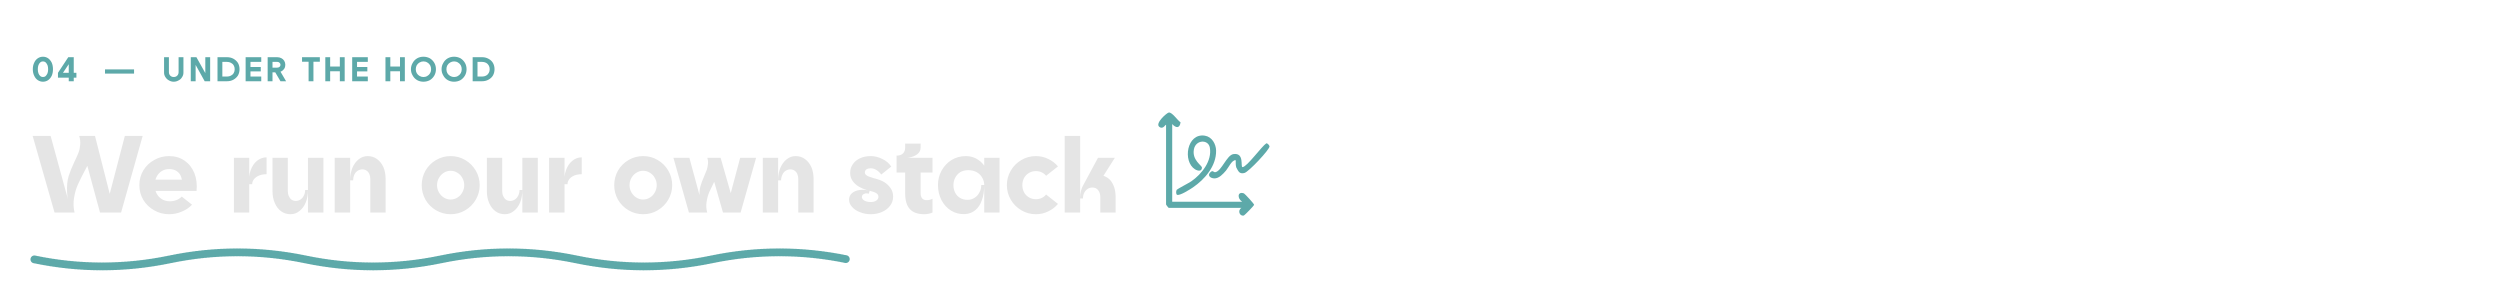
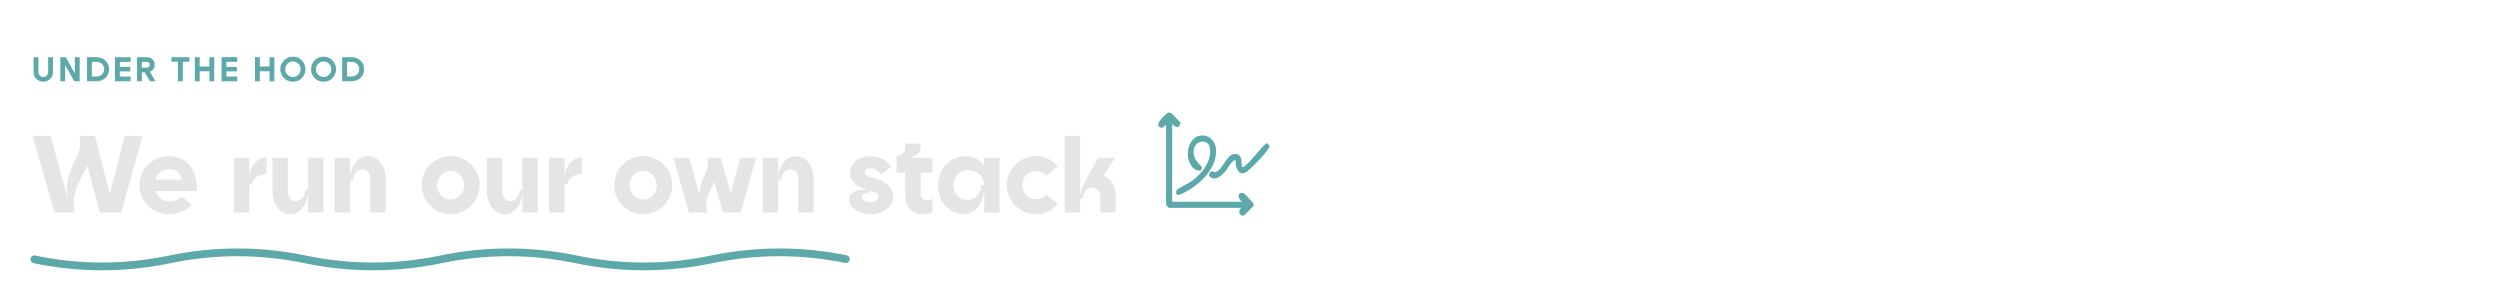
<svg xmlns="http://www.w3.org/2000/svg" viewBox="0 0 1600 190" width="1600" height="190">
  <style>
.draw{stroke-dasharray:1;animation:draw 1.1s .3s cubic-bezier(.6,0,.2,1) both}
@keyframes draw{from{stroke-dashoffset:1}to{stroke-dashoffset:0}}
.wig{transform-box:fill-box;transform-origin:50% 80%;animation:wig 4s 1s ease-in-out infinite}
@keyframes wig{0%,78%,100%{transform:none}84%{transform:rotate(-12deg) scale(1.06)}90%{transform:rotate(9deg)}96%{transform:rotate(-4deg)}}
.rise{animation:rise .8s cubic-bezier(.2,.9,.3,1) both}
@keyframes rise{from{opacity:0;transform:translateY(24px)}to{opacity:1;transform:none}}
@media (prefers-reduced-motion: reduce){*,*::before,*::after{animation:none!important;transition:none!important}}</style>
-   <path d="M21 44.3Q21 41.9 21.9 40.1Q22.7 38.3 24.2 37.3Q25.7 36.3 27.5 36.3Q29.3 36.3 30.8 37.3Q32.2 38.3 33.1 40.1Q33.9 41.9 33.9 44.3Q33.9 46.7 33.1 48.5Q32.2 50.3 30.8 51.3Q29.3 52.3 27.5 52.3Q25.7 52.3 24.2 51.3Q22.7 50.3 21.9 48.5Q21 46.7 21 44.3ZM30.8 44.3Q30.8 42.8 30.4 41.7Q29.9 40.6 29.2 39.9Q28.5 39.3 27.5 39.3Q26.5 39.3 25.8 39.9Q25 40.6 24.6 41.7Q24.2 42.8 24.2 44.3Q24.2 45.8 24.6 46.9Q25 48 25.8 48.7Q26.5 49.3 27.5 49.3Q28.5 49.3 29.2 48.7Q29.9 48 30.4 46.9Q30.8 45.8 30.8 44.3ZM44 49.7H37.1V46.6H44V36.6H47.2V46.6H48.9V49.7H47.2V52H44ZM43.7 36.6H47L40.3 46.6H37.1ZM67.2 44.4H85.8V47.1H67.2ZM105 46.5V36.6H108.1V46.2Q108.1 47.1 108.5 47.8Q108.9 48.5 109.6 48.9Q110.3 49.3 111.2 49.3Q112.1 49.3 112.8 48.9Q113.5 48.5 113.9 47.8Q114.3 47.1 114.3 46.2V36.6H117.4V46.5Q117.4 48.1 116.5 49.4Q115.7 50.8 114.2 51.5Q112.8 52.3 111.2 52.3Q109.6 52.3 108.2 51.5Q106.8 50.8 105.9 49.4Q105 48.1 105 46.5ZM122.1 36.6H125.7L131.8 47.5H131.4V36.6H134.5V52H131L124.9 41H125.2V52H122.1ZM139.2 36.6H145.2Q147.6 36.6 149.4 37.6Q151.2 38.6 152.3 40.3Q153.3 42.1 153.3 44.3Q153.3 46.5 152.3 48.3Q151.2 50 149.4 51Q147.6 52 145.2 52H139.2ZM141.7 49H145.2Q146.7 49 147.8 48.4Q149 47.8 149.6 46.7Q150.2 45.7 150.2 44.3Q150.2 42.9 149.6 41.9Q149 40.8 147.8 40.2Q146.7 39.6 145.2 39.6H141.7L142.3 38.7V49.9ZM157.2 36.6H167.2V39.6H159.5L160.3 38.8V49.8L159.5 49H167.2V52H157.2ZM158.4 42.9H166.9V45.7H158.4ZM171.3 36.6H177.3Q178.8 36.6 180 37.2Q181.2 37.8 181.9 38.9Q182.6 40.1 182.6 41.5Q182.6 42.9 181.9 44Q181.2 45.1 180 45.7Q178.8 46.3 177.3 46.3H172.5V43.3H177.3Q178.3 43.3 178.9 42.8Q179.5 42.3 179.5 41.5Q179.5 40.9 179.2 40.5Q178.9 40.1 178.4 39.8Q177.9 39.6 177.3 39.6H173.7L174.4 38.8V52H171.3ZM175.4 45H179L183.1 52H179.5ZM197.5 37.4H200.6V52H197.5ZM193.3 36.6H204.7V39.5H193.3ZM217.5 36.6H220.6V52H217.5ZM208.2 36.6H211.3V52H208.2ZM209.4 42.6H219.5V45.6H209.4ZM225.4 36.6H235.4V39.6H227.7L228.5 38.8V49.8L227.7 49H235.4V52H225.4ZM226.6 42.9H235.1V45.7H226.6ZM256 36.6H259.1V52H256ZM246.7 36.6H249.8V52H246.7ZM247.9 42.6H258V45.6H247.9ZM263 44.3Q263 42.1 264.1 40.3Q265.1 38.4 267 37.3Q268.8 36.3 271 36.3Q273.2 36.3 275.1 37.3Q276.9 38.4 278 40.3Q279 42.1 279 44.3Q279 46.5 278 48.3Q276.9 50.2 275.1 51.3Q273.2 52.3 271 52.3Q268.8 52.3 267 51.3Q265.1 50.2 264.1 48.3Q263 46.5 263 44.3ZM275.9 44.3Q275.9 42.9 275.3 41.8Q274.6 40.6 273.5 40Q272.4 39.3 271 39.3Q269.7 39.3 268.5 40Q267.4 40.6 266.7 41.8Q266.1 42.9 266.1 44.3Q266.1 45.7 266.7 46.8Q267.4 48 268.5 48.6Q269.7 49.3 271 49.3Q272.4 49.3 273.5 48.6Q274.6 48 275.3 46.8Q275.9 45.7 275.9 44.3ZM282.6 44.3Q282.6 42.1 283.7 40.3Q284.7 38.4 286.6 37.3Q288.4 36.3 290.6 36.3Q292.8 36.3 294.7 37.3Q296.5 38.4 297.6 40.3Q298.6 42.1 298.6 44.3Q298.6 46.5 297.6 48.3Q296.5 50.2 294.7 51.3Q292.8 52.3 290.6 52.3Q288.4 52.3 286.6 51.3Q284.7 50.2 283.7 48.3Q282.6 46.5 282.6 44.3ZM295.5 44.3Q295.5 42.9 294.9 41.8Q294.2 40.6 293.1 40Q292 39.3 290.6 39.3Q289.3 39.3 288.1 40Q287 40.6 286.3 41.8Q285.7 42.9 285.7 44.3Q285.7 45.7 286.3 46.8Q287 48 288.1 48.6Q289.3 49.3 290.6 49.3Q292 49.3 293.1 48.6Q294.2 48 294.9 46.8Q295.5 45.7 295.5 44.3ZM302.5 36.6H308.5Q310.8 36.6 312.6 37.6Q314.5 38.6 315.5 40.3Q316.5 42.1 316.5 44.3Q316.5 46.5 315.5 48.3Q314.5 50 312.6 51Q310.8 52 308.5 52H302.5ZM305 49H308.5Q309.9 49 311.1 48.4Q312.2 47.8 312.8 46.7Q313.4 45.7 313.4 44.3Q313.4 42.9 312.8 41.9Q312.2 40.8 311.1 40.2Q309.9 39.6 308.5 39.6H305L305.6 38.7V49.9Z" fill="#5da9a9" />
+   <path d="M21.5 46.5V36.6H24.6V46.2Q24.6 47.1 25 47.8Q25.4 48.5 26.1 48.9Q26.8 49.3 27.7 49.3Q28.6 49.3 29.3 48.9Q30 48.5 30.4 47.8Q30.8 47.1 30.8 46.2V36.6H33.9V46.5Q33.9 48.1 33 49.4Q32.1 50.8 30.7 51.5Q29.3 52.3 27.7 52.3Q26.1 52.3 24.7 51.5Q23.2 50.8 22.4 49.4Q21.5 48.1 21.5 46.5ZM38.6 36.6H42.1L48.2 47.5H47.9V36.6H51V52H47.5L41.4 41H41.7V52H38.6ZM55.7 36.6H61.7Q64 36.6 65.9 37.6Q67.7 38.6 68.7 40.3Q69.8 42.1 69.8 44.3Q69.8 46.5 68.7 48.3Q67.7 50 65.9 51Q64 52 61.7 52H55.7ZM58.2 49H61.7Q63.2 49 64.3 48.4Q65.4 47.8 66 46.7Q66.7 45.7 66.7 44.3Q66.7 42.9 66 41.9Q65.4 40.8 64.3 40.2Q63.2 39.6 61.7 39.6H58.2L58.8 38.7V49.9ZM73.6 36.6H83.6V39.6H76L76.7 38.8V49.8L76 49H83.6V52H73.6ZM74.8 42.9H83.4V45.7H74.8ZM87.7 36.6H93.8Q95.3 36.6 96.5 37.2Q97.7 37.8 98.4 38.9Q99 40.1 99 41.5Q99 42.9 98.4 44Q97.7 45.1 96.5 45.7Q95.3 46.3 93.8 46.3H88.9V43.3H93.8Q94.7 43.3 95.3 42.8Q95.9 42.3 95.9 41.5Q95.9 40.9 95.7 40.5Q95.4 40.1 94.9 39.8Q94.4 39.6 93.8 39.6H90.2L90.8 38.8V52H87.7ZM91.9 45H95.4L99.5 52H96ZM113.9 37.4H117V52H113.9ZM109.7 36.6H121.2V39.5H109.7ZM134 36.6H137.1V52H134ZM124.7 36.6H127.8V52H124.7ZM125.9 42.6H135.9V45.6H125.9ZM141.8 36.6H151.8V39.6H144.2L144.9 38.8V49.8L144.2 49H151.8V52H141.8ZM143 42.9H151.6V45.7H143ZM172.5 36.6H175.6V52H172.5ZM163.2 36.6H166.3V52H163.2ZM164.4 42.6H174.4V45.6H164.4ZM179.4 44.3Q179.4 42.1 180.5 40.3Q181.6 38.4 183.5 37.3Q185.3 36.3 187.5 36.3Q189.7 36.3 191.5 37.3Q193.4 38.4 194.4 40.3Q195.5 42.1 195.5 44.3Q195.5 46.5 194.4 48.3Q193.4 50.2 191.5 51.3Q189.7 52.3 187.5 52.3Q185.3 52.3 183.5 51.3Q181.6 50.2 180.5 48.3Q179.4 46.5 179.4 44.3ZM192.4 44.3Q192.4 42.9 191.8 41.8Q191.1 40.6 190 40Q188.8 39.3 187.5 39.3Q186.1 39.3 185 40Q183.9 40.6 183.2 41.8Q182.5 42.9 182.5 44.3Q182.5 45.7 183.2 46.8Q183.9 48 185 48.6Q186.1 49.3 187.5 49.3Q188.8 49.3 190 48.6Q191.1 48 191.8 46.8Q192.4 45.7 192.4 44.3ZM199.1 44.3Q199.1 42.1 200.1 40.3Q201.2 38.4 203.1 37.3Q204.9 36.3 207.1 36.3Q209.3 36.3 211.1 37.3Q213 38.4 214 40.3Q215.1 42.1 215.1 44.3Q215.1 46.5 214 48.3Q213 50.2 211.1 51.3Q209.3 52.3 207.1 52.3Q204.9 52.3 203.1 51.3Q201.2 50.2 200.1 48.3Q199.1 46.5 199.1 44.3ZM212 44.3Q212 42.9 211.4 41.8Q210.7 40.6 209.6 40Q208.4 39.3 207.1 39.3Q205.7 39.3 204.6 40Q203.5 40.6 202.8 41.8Q202.2 42.9 202.2 44.3Q202.2 45.7 202.8 46.8Q203.5 48 204.6 48.6Q205.7 49.3 207.1 49.3Q208.4 49.3 209.6 48.6Q210.7 48 211.4 46.8Q212 45.7 212 44.3ZM219 36.6H224.9Q227.3 36.6 229.1 37.6Q230.9 38.6 232 40.3Q233 42.1 233 44.3Q233 46.5 232 48.3Q230.9 50 229.1 51Q227.3 52 224.9 52H219ZM221.4 49H224.9Q226.4 49 227.5 48.4Q228.7 47.8 229.3 46.7Q229.9 45.7 229.9 44.3Q229.9 42.9 229.3 41.9Q228.7 40.8 227.5 40.2Q226.4 39.6 224.9 39.6H221.4L222.1 38.7V49.9Z" fill="#5da9a9" />
  <g class="rise">
    <path d="M50.7 87H60.8L71.6 129.5H68.8L79.9 87H91.3L77.5 136H64ZM20.9 87H32.4L45.8 136H34.9ZM47.6 103.6Q49.3 100.1 50.2 97.8Q51.1 95.5 51.3 92.8Q51.6 90 50.7 87H60.8Q61.7 90.2 61 93.7Q60.3 97.1 58.9 100.3Q57.4 103.5 54.7 108.4Q51.7 114 49.9 118Q48.1 122 47.4 126.6Q46.6 131.2 47.7 136H45.8Q43.1 128.5 42.9 122.7Q42.7 116.8 43.9 112.8Q45.2 108.7 47.6 103.6ZM89.2 118.5Q89.2 113.3 91.7 109.1Q94.3 104.8 98.7 102.4Q103 99.9 108.2 99.9Q113.9 99.9 118.1 102.8Q122.3 105.7 124.4 110.8Q126.4 115.9 125.8 122.2H94.4V115H116.4Q116.1 113.1 115.1 111.5Q114 109.9 112.2 109Q110.5 108.2 108.2 108.2Q105.6 108.2 103.5 109.5Q101.4 110.8 100.2 113.2Q99 115.5 99 118.5Q99 121.4 100.2 123.8Q101.4 126.1 103.5 127.4Q105.5 128.7 108.2 128.8Q110.7 128.9 112.8 128.1Q114.9 127.3 116.3 125.8L122.9 131Q120.3 133.8 116.4 135.4Q112.5 137.1 108.2 137.1Q103 137.1 98.7 134.6Q94.3 132.2 91.7 127.9Q89.2 123.7 89.2 118.5ZM149.7 101H159.5V136H149.7ZM170.6 100.7V111.5Q168 111.5 165.9 112.3Q163.8 113.2 162.6 114.6Q161.4 116.1 161.4 117.9H159.5Q159 113 160.4 109Q161.8 105.1 164.5 102.9Q167.3 100.7 170.6 100.7ZM174.4 122.3V101H184.2V122.3Q184.2 124.2 184.9 125.6Q185.5 127 186.6 127.8Q187.8 128.6 189.3 128.6Q190.9 128.6 192.3 127.7Q193.7 126.8 194.5 125.1Q195.3 123.5 195.3 121.6H197.1Q197.1 126 195.7 129.5Q194.3 133 191.7 135Q189.2 137.1 185.9 137.1Q182.5 137.1 179.9 135.2Q177.3 133.3 175.9 130Q174.4 126.7 174.4 122.3ZM197.1 101H207V136H197.1ZM231.9 108.4Q230.3 108.4 228.9 109.3Q227.5 110.2 226.7 111.9Q226 113.5 226 115.4H224.1Q224.1 111 225.5 107.5Q227 104 229.5 102Q232.1 99.9 235.3 99.9Q238.7 99.9 241.3 101.8Q243.9 103.7 245.4 107Q246.8 110.3 246.8 114.7V136H237V114.7Q237 112.8 236.4 111.4Q235.8 110 234.6 109.2Q233.4 108.4 231.9 108.4ZM214.2 101H224.1V136H214.2ZM269.9 118.5Q269.9 113.5 272.3 109.2Q274.8 104.9 279.1 102.4Q283.4 99.9 288.4 99.9Q293.5 99.9 297.7 102.4Q302 104.9 304.5 109.2Q307 113.5 307 118.5Q307 123.5 304.5 127.8Q302 132.1 297.7 134.6Q293.5 137.1 288.4 137.1Q283.4 137.1 279.1 134.6Q274.8 132.1 272.3 127.8Q269.9 123.5 269.9 118.5ZM297.1 118.5Q297.1 116 295.9 113.9Q294.8 111.8 292.8 110.6Q290.8 109.3 288.4 109.3Q286 109.3 284 110.6Q282.1 111.8 280.9 113.9Q279.7 116 279.7 118.5Q279.7 121 280.9 123.1Q282.1 125.2 284 126.4Q286 127.7 288.4 127.7Q290.8 127.7 292.8 126.4Q294.8 125.2 295.9 123.1Q297.1 121 297.1 118.5ZM311.6 122.3V101H321.4V122.3Q321.4 124.2 322.1 125.6Q322.7 127 323.8 127.8Q325 128.6 326.5 128.6Q328.1 128.6 329.5 127.7Q330.9 126.8 331.7 125.1Q332.5 123.5 332.5 121.6H334.3Q334.3 126 332.9 129.5Q331.5 133 328.9 135Q326.4 137.1 323.1 137.1Q319.7 137.1 317.1 135.2Q314.5 133.3 313.1 130Q311.6 126.7 311.6 122.3ZM334.3 101H344.2V136H334.3ZM351.4 101H361.3V136H351.4ZM372.3 100.7V111.5Q369.7 111.5 367.6 112.3Q365.5 113.2 364.4 114.6Q363.2 116.1 363.2 117.9H361.3Q360.8 113 362.2 109Q363.6 105.1 366.3 102.9Q369 100.7 372.3 100.7ZM393.1 118.5Q393.1 113.5 395.5 109.2Q398 104.9 402.3 102.4Q406.6 99.9 411.6 99.9Q416.7 99.9 420.9 102.4Q425.2 104.9 427.7 109.2Q430.2 113.5 430.2 118.5Q430.2 123.5 427.7 127.8Q425.2 132.1 420.9 134.6Q416.7 137.1 411.6 137.1Q406.6 137.1 402.3 134.6Q398 132.1 395.5 127.8Q393.1 123.5 393.1 118.5ZM420.3 118.5Q420.3 116 419.1 113.9Q418 111.8 416 110.6Q414 109.3 411.6 109.3Q409.2 109.3 407.2 110.6Q405.3 111.8 404.1 113.9Q402.9 116 402.9 118.5Q402.9 121 404.1 123.1Q405.3 125.2 407.2 126.4Q409.2 127.7 411.6 127.7Q414 127.7 416 126.4Q418 125.2 419.1 123.1Q420.3 121 420.3 118.5ZM452.7 101H461.2L469.9 131.4H465.6L473.7 101H483.9L474 136H462.7ZM431 101H441.2L450.7 136H440.9ZM450.7 112.7Q451.8 110.2 452.4 108.5Q452.9 106.9 453.1 104.9Q453.3 103 452.7 101H461.2Q461.8 103.2 461.4 105.7Q461 108.1 460 110.3Q459.1 112.6 457.2 116.1Q455.2 120.1 453.9 123Q452.7 125.9 452.2 129.3Q451.7 132.6 452.6 136H450.7Q448.2 130.8 447.8 126.6Q447.4 122.5 448.2 119.5Q449 116.5 450.7 112.7ZM505.8 108.4Q504.2 108.4 502.8 109.3Q501.4 110.2 500.7 111.9Q499.9 113.5 499.9 115.4H498Q498 111 499.4 107.5Q500.9 104 503.4 102Q506 99.9 509.2 99.9Q512.6 99.9 515.2 101.8Q517.8 103.7 519.3 107Q520.7 110.3 520.7 114.7V136H510.9V114.7Q510.9 112.8 510.3 111.4Q509.7 110 508.5 109.2Q507.3 108.4 505.8 108.4ZM488.2 101H498V136H488.2ZM543.4 127.8Q543.4 125.2 545.3 123.6Q547.2 122 550.2 121.6Q553.2 121.2 556.6 122.1L556 124Q554.8 123.6 553.8 123.8Q552.8 124.1 552.2 124.6Q551.6 125.2 551.6 126.1Q551.6 127 552.4 127.8Q553.1 128.5 554.4 128.9Q555.7 129.3 557.2 129.3Q559.4 129.3 560.8 128.4Q562.2 127.4 562.2 125.9Q562.2 124.5 560.8 123.6Q559.3 122.7 556.6 122.1L555.7 121.9Q552.1 120.9 549.6 119.4Q547.1 117.9 545.6 115.7Q544.1 113.5 544.1 110.7Q544.1 107.5 545.8 105.1Q547.4 102.7 550.4 101.3Q553.4 99.9 557.3 99.9Q561 99.9 564.6 101.7Q568.3 103.4 570.4 106.6L564 111.7Q562.7 109.9 560.9 108.8Q559.1 107.7 557.3 107.7Q555.6 107.7 554.5 108.4Q553.5 109.2 553.5 110.4Q553.5 111.2 554.1 111.8Q554.8 112.5 556.1 113Q557.3 113.5 559.4 114.1Q559.7 114.1 559.9 114.2Q563.4 115.1 566 116.6Q568.5 118.2 570.1 120.6Q571.6 122.9 571.6 125.8Q571.6 129.1 569.7 131.6Q567.8 134.2 564.6 135.6Q561.3 137.1 557.2 137.1Q553.6 137.1 550.4 135.8Q547.2 134.6 545.3 132.4Q543.4 130.3 543.4 127.8ZM579.3 123.7V103.4H589.2V123.7Q589.2 125.8 590.2 127Q591.2 128.1 592.9 128.1Q594.1 128.1 594.9 127.9Q595.8 127.7 596.8 127.2V136Q595.9 136.5 594.3 136.8Q592.8 137.1 591.6 137.1Q585.3 137.1 582.3 133.8Q579.3 130.6 579.3 123.7ZM573.8 101H596.8V110.4H573.8ZM579.3 94.4V91.9H589.2V94.4Q589.2 96.9 587.3 98.5Q585.5 100.1 582 100.8Q578.5 101.5 573.8 101V99.6Q576.5 99.6 577.9 98.2Q579.3 96.9 579.3 94.4ZM600.3 118.4Q600.3 113.4 602.6 109.2Q605 104.9 609 102.4Q613.1 99.9 618.2 99.9Q622.7 99.9 626.1 102.3Q629.6 104.6 631.4 108.7Q633.3 112.9 633.3 118.4H629.9Q629.9 115.8 628.5 113.5Q627.2 111.3 624.9 110.1Q622.6 108.9 619.7 108.9Q616.9 108.9 614.7 110.1Q612.6 111.4 611.4 113.6Q610.2 115.8 610.2 118.5Q610.2 121.2 611.3 123.3Q612.4 125.5 614.5 126.7Q616.5 127.9 619.2 127.9Q621.7 127.9 623.7 126.6Q625.7 125.4 626.8 123.2Q628 121.1 628 118.4H629.9Q629.9 124 628.4 128.1Q627 132.2 624.2 134.5Q621.4 136.8 617.7 137Q612.7 137.3 608.7 134.8Q604.8 132.4 602.5 128Q600.3 123.6 600.3 118.4ZM629.9 101H639.7V136H629.9ZM644.4 118.5Q644.4 113.5 646.9 109.2Q649.4 104.9 653.7 102.4Q657.9 99.9 663 99.9Q667.2 99.9 670.8 101.7Q674.5 103.4 677.1 106.5L669.5 112.5Q668.4 111.1 666.7 110.3Q665 109.5 663 109.5Q660.5 109.5 658.5 110.7Q656.5 111.9 655.4 113.9Q654.3 116 654.3 118.5Q654.3 121 655.4 123.1Q656.5 125.1 658.5 126.3Q660.5 127.5 663 127.5Q665 127.5 666.7 126.7Q668.4 125.9 669.5 124.5L677.1 130.5Q674.5 133.6 670.8 135.3Q667.2 137.1 663 137.1Q657.9 137.1 653.7 134.6Q649.4 132.1 646.9 127.8Q644.4 123.5 644.4 118.5ZM699.1 120Q697.5 120 696.1 120.9Q694.7 121.8 693.9 123.4Q693.1 125 693.1 127H691.3Q691.3 124.4 691.8 122.2Q692.4 119.9 693.5 118.1L702.7 101H713.5L706.2 112.5Q708.6 113.3 710.4 115.1Q712.1 117 713.1 119.9Q714 122.7 714 126.3V136H704.2V126.3Q704.2 123.4 702.8 121.7Q701.5 120 699.1 120ZM681.4 87H691.3V136H681.4Z" fill="#e5e5e5" />
  </g>
  <g transform="translate(741.3 72.0) scale(0.4921) translate(-0.0 -0.0)" fill="#5da9a9">
    <g class="wig">
      <g id="Layer_1-2" data-name="Layer 1">
        <g id="gRItzg">
          <g>
            <path d="M10.11,16.05c-.71-.97-3.83,6.83-8.95,2.45C-4.29,13.84,11.13.39,13.67.03c4.35-.62,11.24,10.1,15.3,12.74-1.06,8.12-6.05,7.6-10.86,2.28v101h91c-6.53-4.08-6.43-13.95,2.32-10.84.95.34,13.4,13.6,13.22,14.96-.12.95-12.34,13.48-13.26,13.75-5.43,1.58-8.72-6.4-3.29-9.87H13.61c-.4,0-3.5-3.97-3.5-4.5V16.05Z" />
            <path d="M24.25,106.92c-1.28-.82-1.33-4.83-.23-6.43.71-1.03,15.93-8.9,18.99-11.03,13.39-9.31,27.13-26.37,24.04-43.84-1.92-10.87-18.23-10.49-20.7,2.17-2.76,14.1,10.39,21.11,10.42,23.78.04,5.51-5.53,4.47-8.98,2.32-16.4-10.25-10.7-47.45,12.77-43.75,9.18,1.45,14.5,10.78,14.64,19.42.33,20.02-14.64,37.29-30.18,47.91-3.23,2.21-17.6,11.48-20.76,9.46Z" />
            <path d="M105.4,77.74c-.91-.67-3.57-5.11-4.03-6.44-1.15-3.33-.31-9.2-.77-9.25-4.89-.52-9.25,9.68-12.53,13.47-3.8,4.41-9.06,10.38-15.31,10.18-5.19-.17-9.51-4.05-4.71-8.23,3.2-2.79,3.74.55,6.14.15,8.11-1.35,14.85-22.23,23.5-23.52,14.84-2.22,8.86,17.21,11.91,16.95,6.01-.51,24.81-27.12,31.01-31.03,1.58,0,3.79,2.52,4.05,3.95.68,3.74-27.11,33.27-32.53,34.64-2.52.64-4.52.76-6.72-.87Z" />
          </g>
        </g>
      </g>
    </g>
  </g>
  <path class="draw" pathLength="1" d="M22.0 166.0q43.3 9 86.7 0q43.3 -9 86.7 0q43.3 9 86.7 0q43.3 -9 86.7 0q43.3 9 86.7 0q43.3 -9 86.7 0" fill="none" stroke="#5da9a9" stroke-width="5" stroke-linecap="round" />
</svg>
